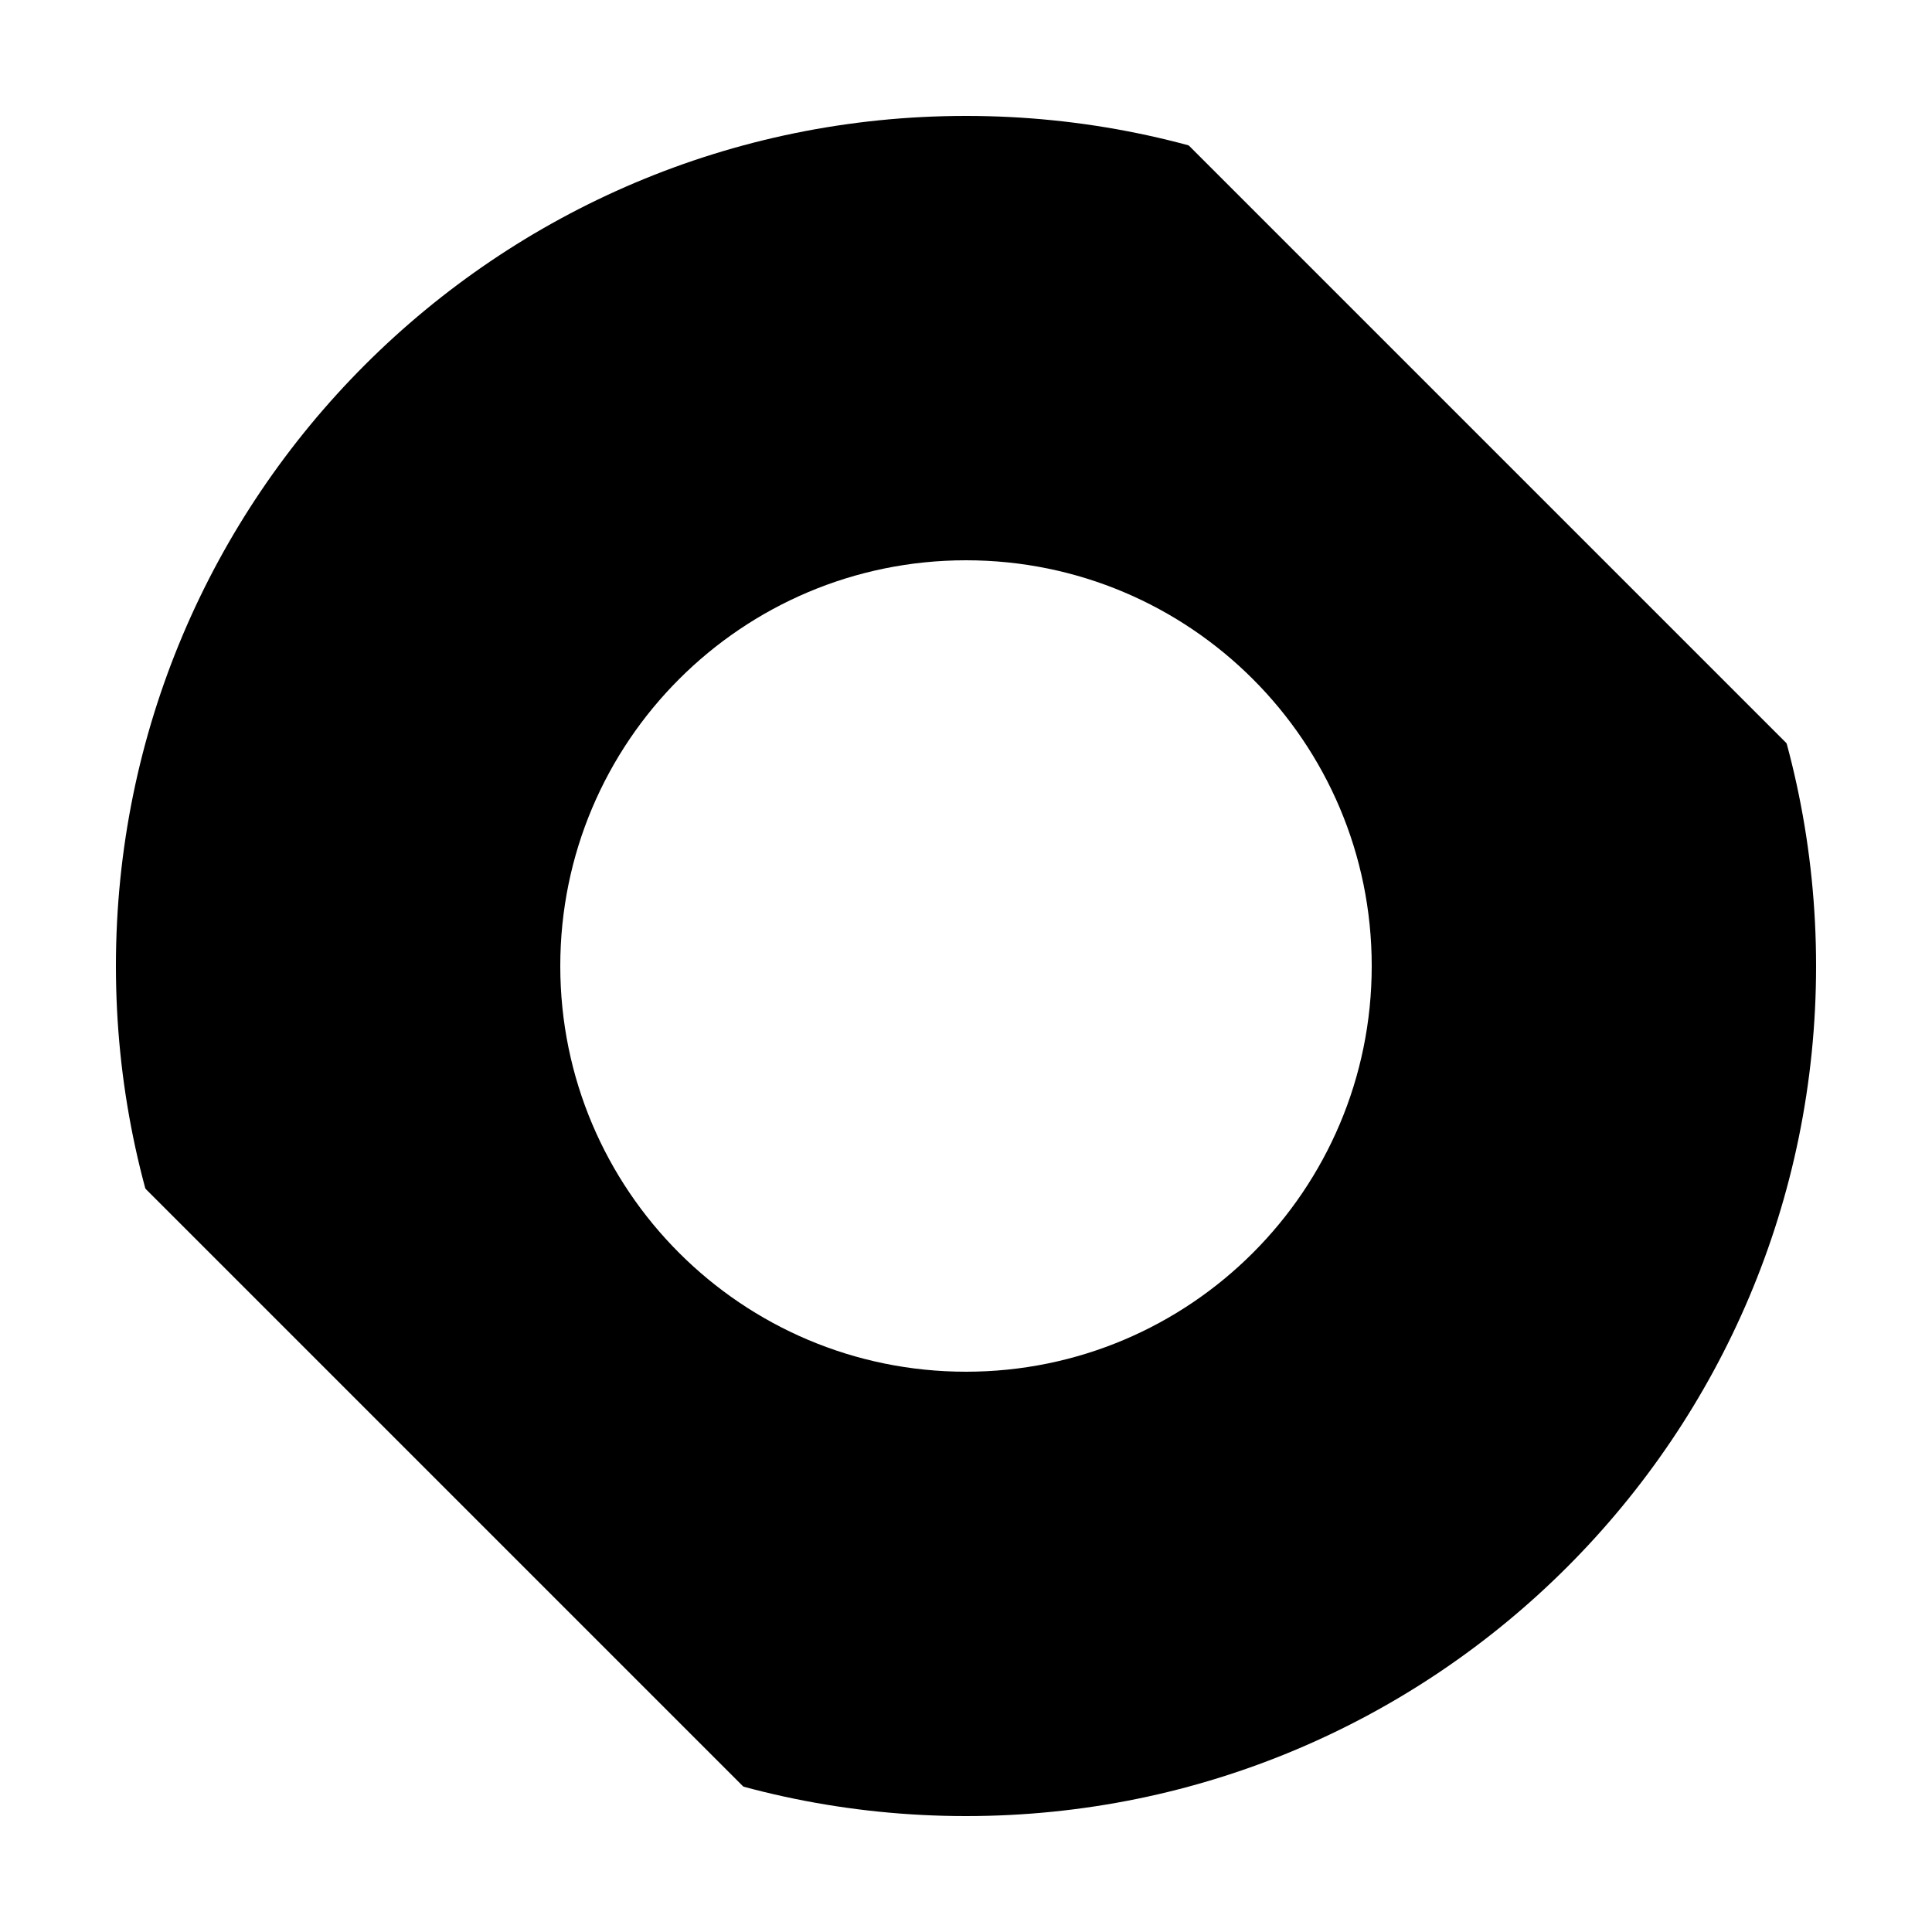
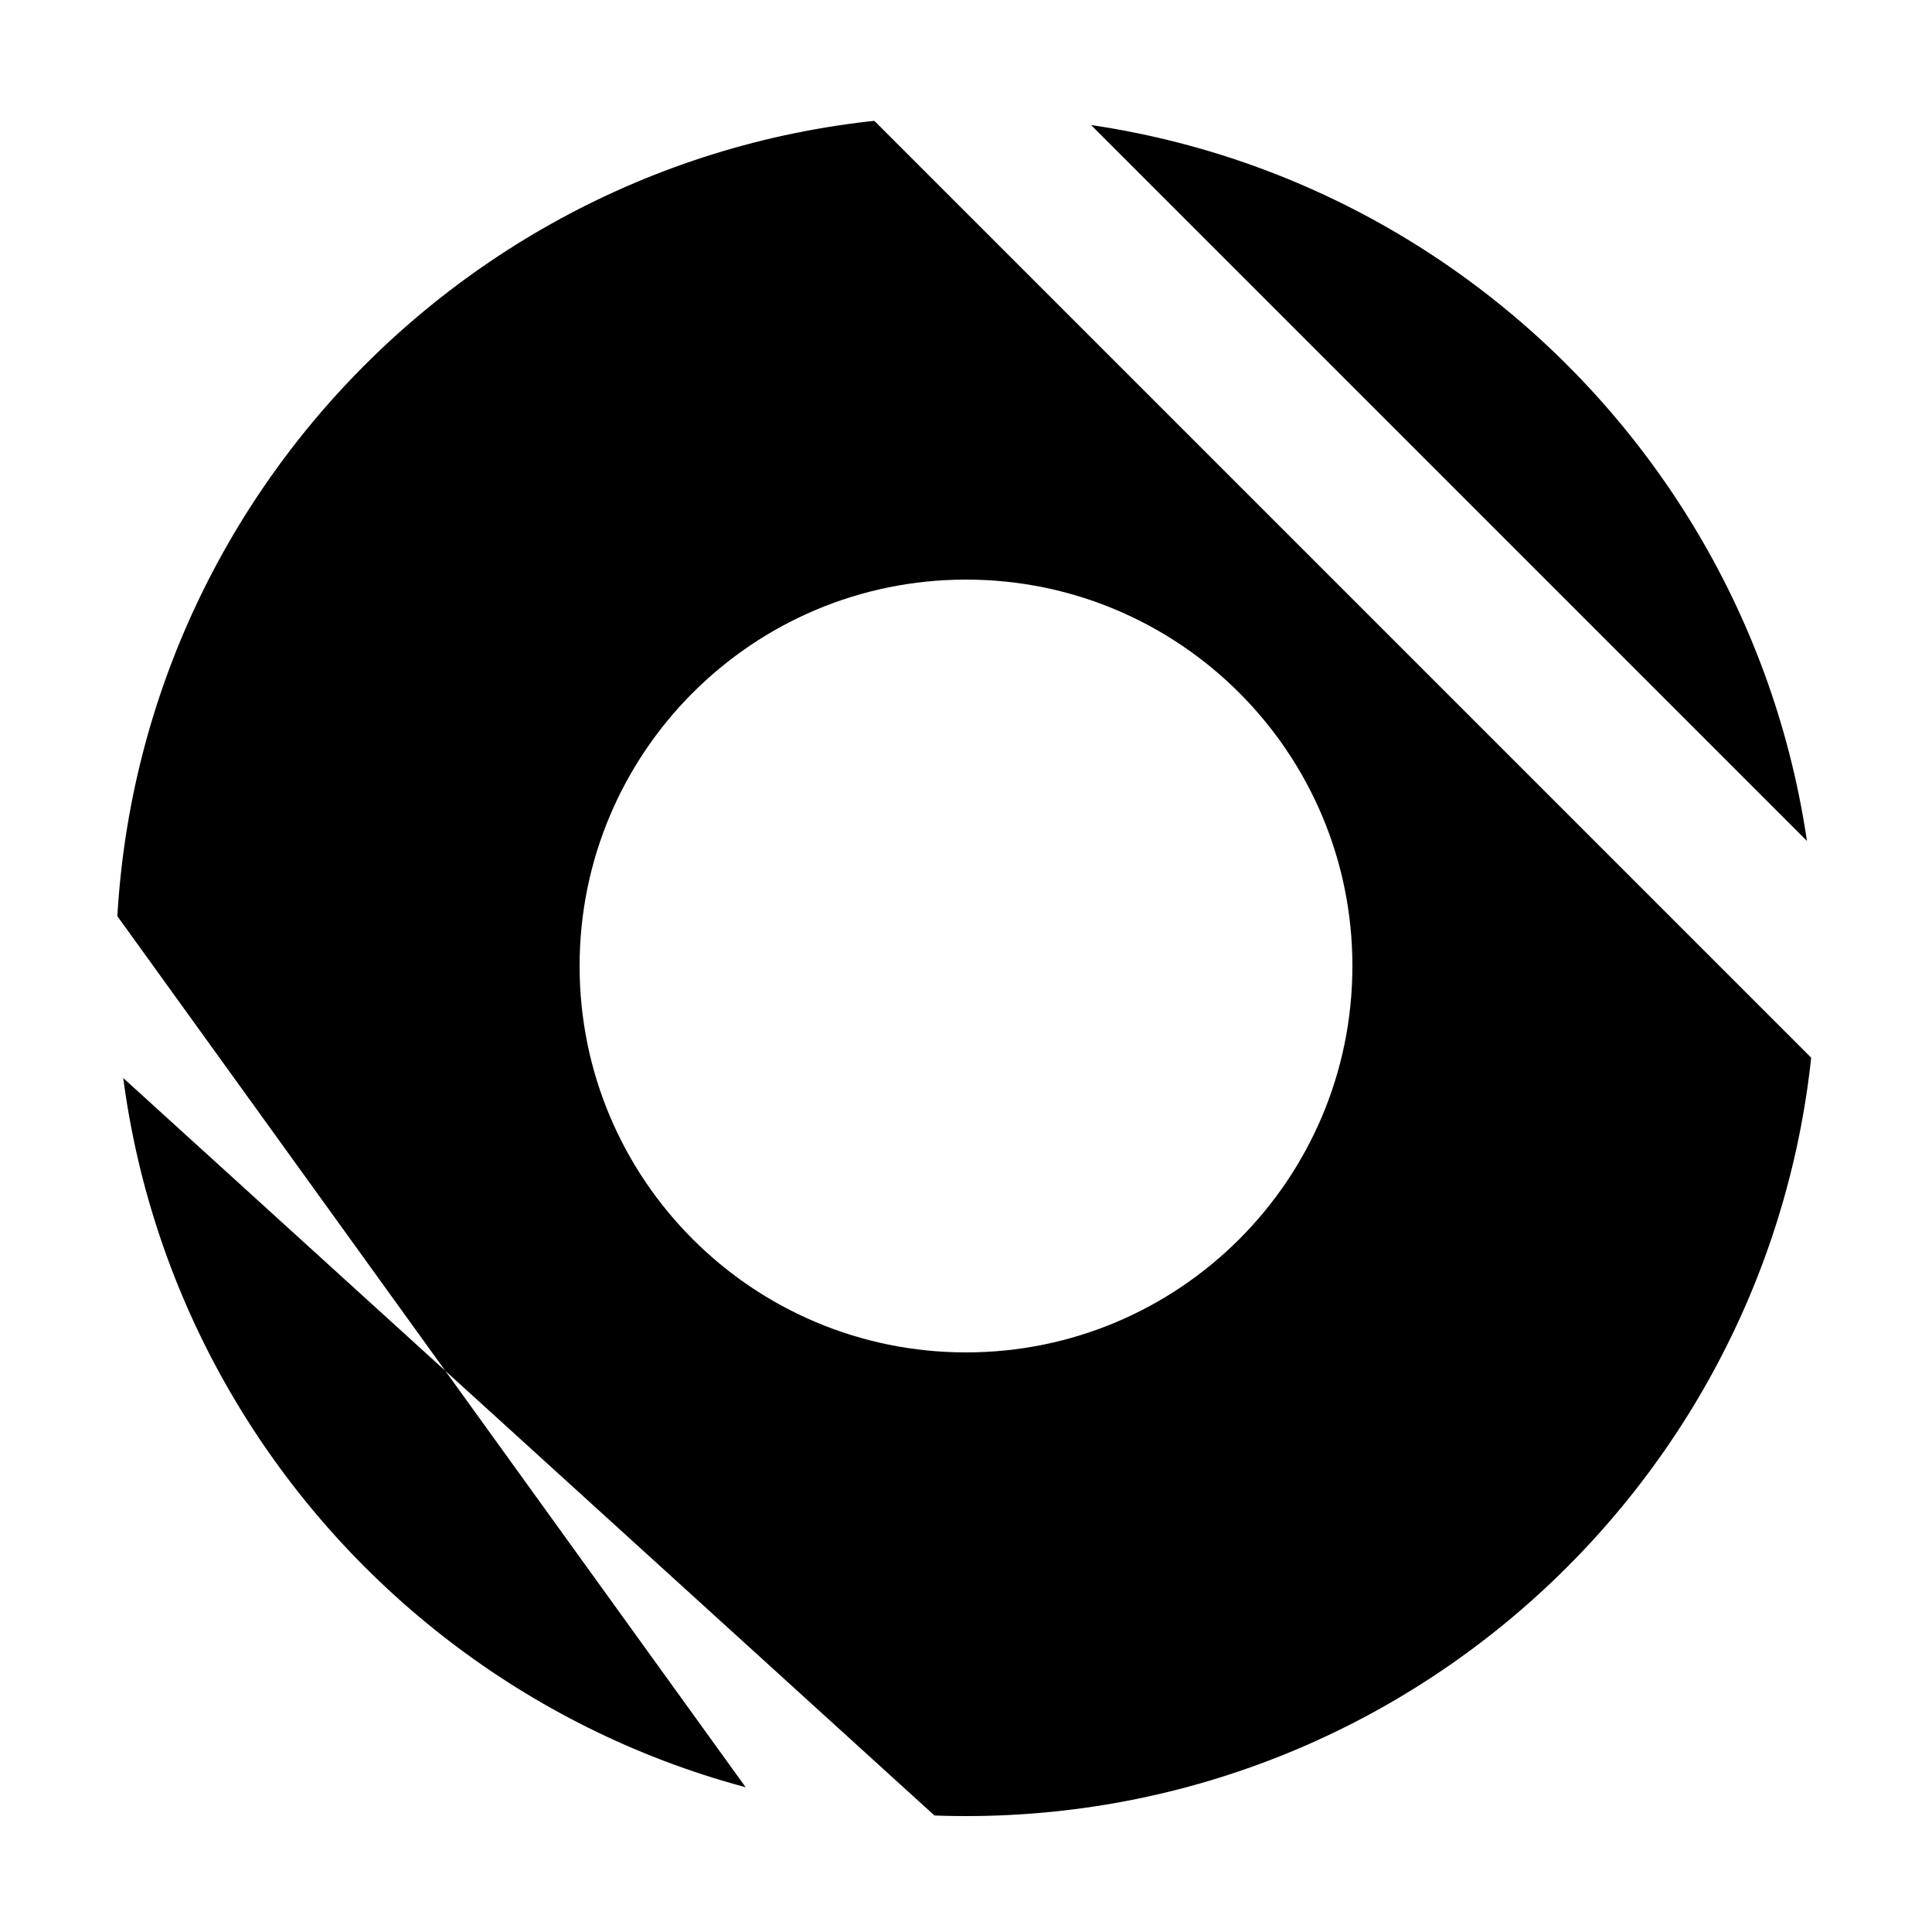
<svg xmlns="http://www.w3.org/2000/svg" width="100" height="100" viewBox="0 0 100 100" fill="none">
  <rect width="100" height="100" fill="white" />
  <circle cx="50" cy="50" r="44" fill="black" />
-   <circle cx="50" cy="50" r="21" fill="white" />
-   <polygon points="60,6 94,6 94,40" fill="white" />
-   <polygon points="6,60 6,94 40,94" fill="white" />
+   <circle cx="50" cy="50" r="20" fill="white" />
+   <polygon points="45,6 56,6 100,50 100,61" fill="white" />
+   <polygon points="0,39 0,50 55,100 44,100" fill="white" />
</svg>
